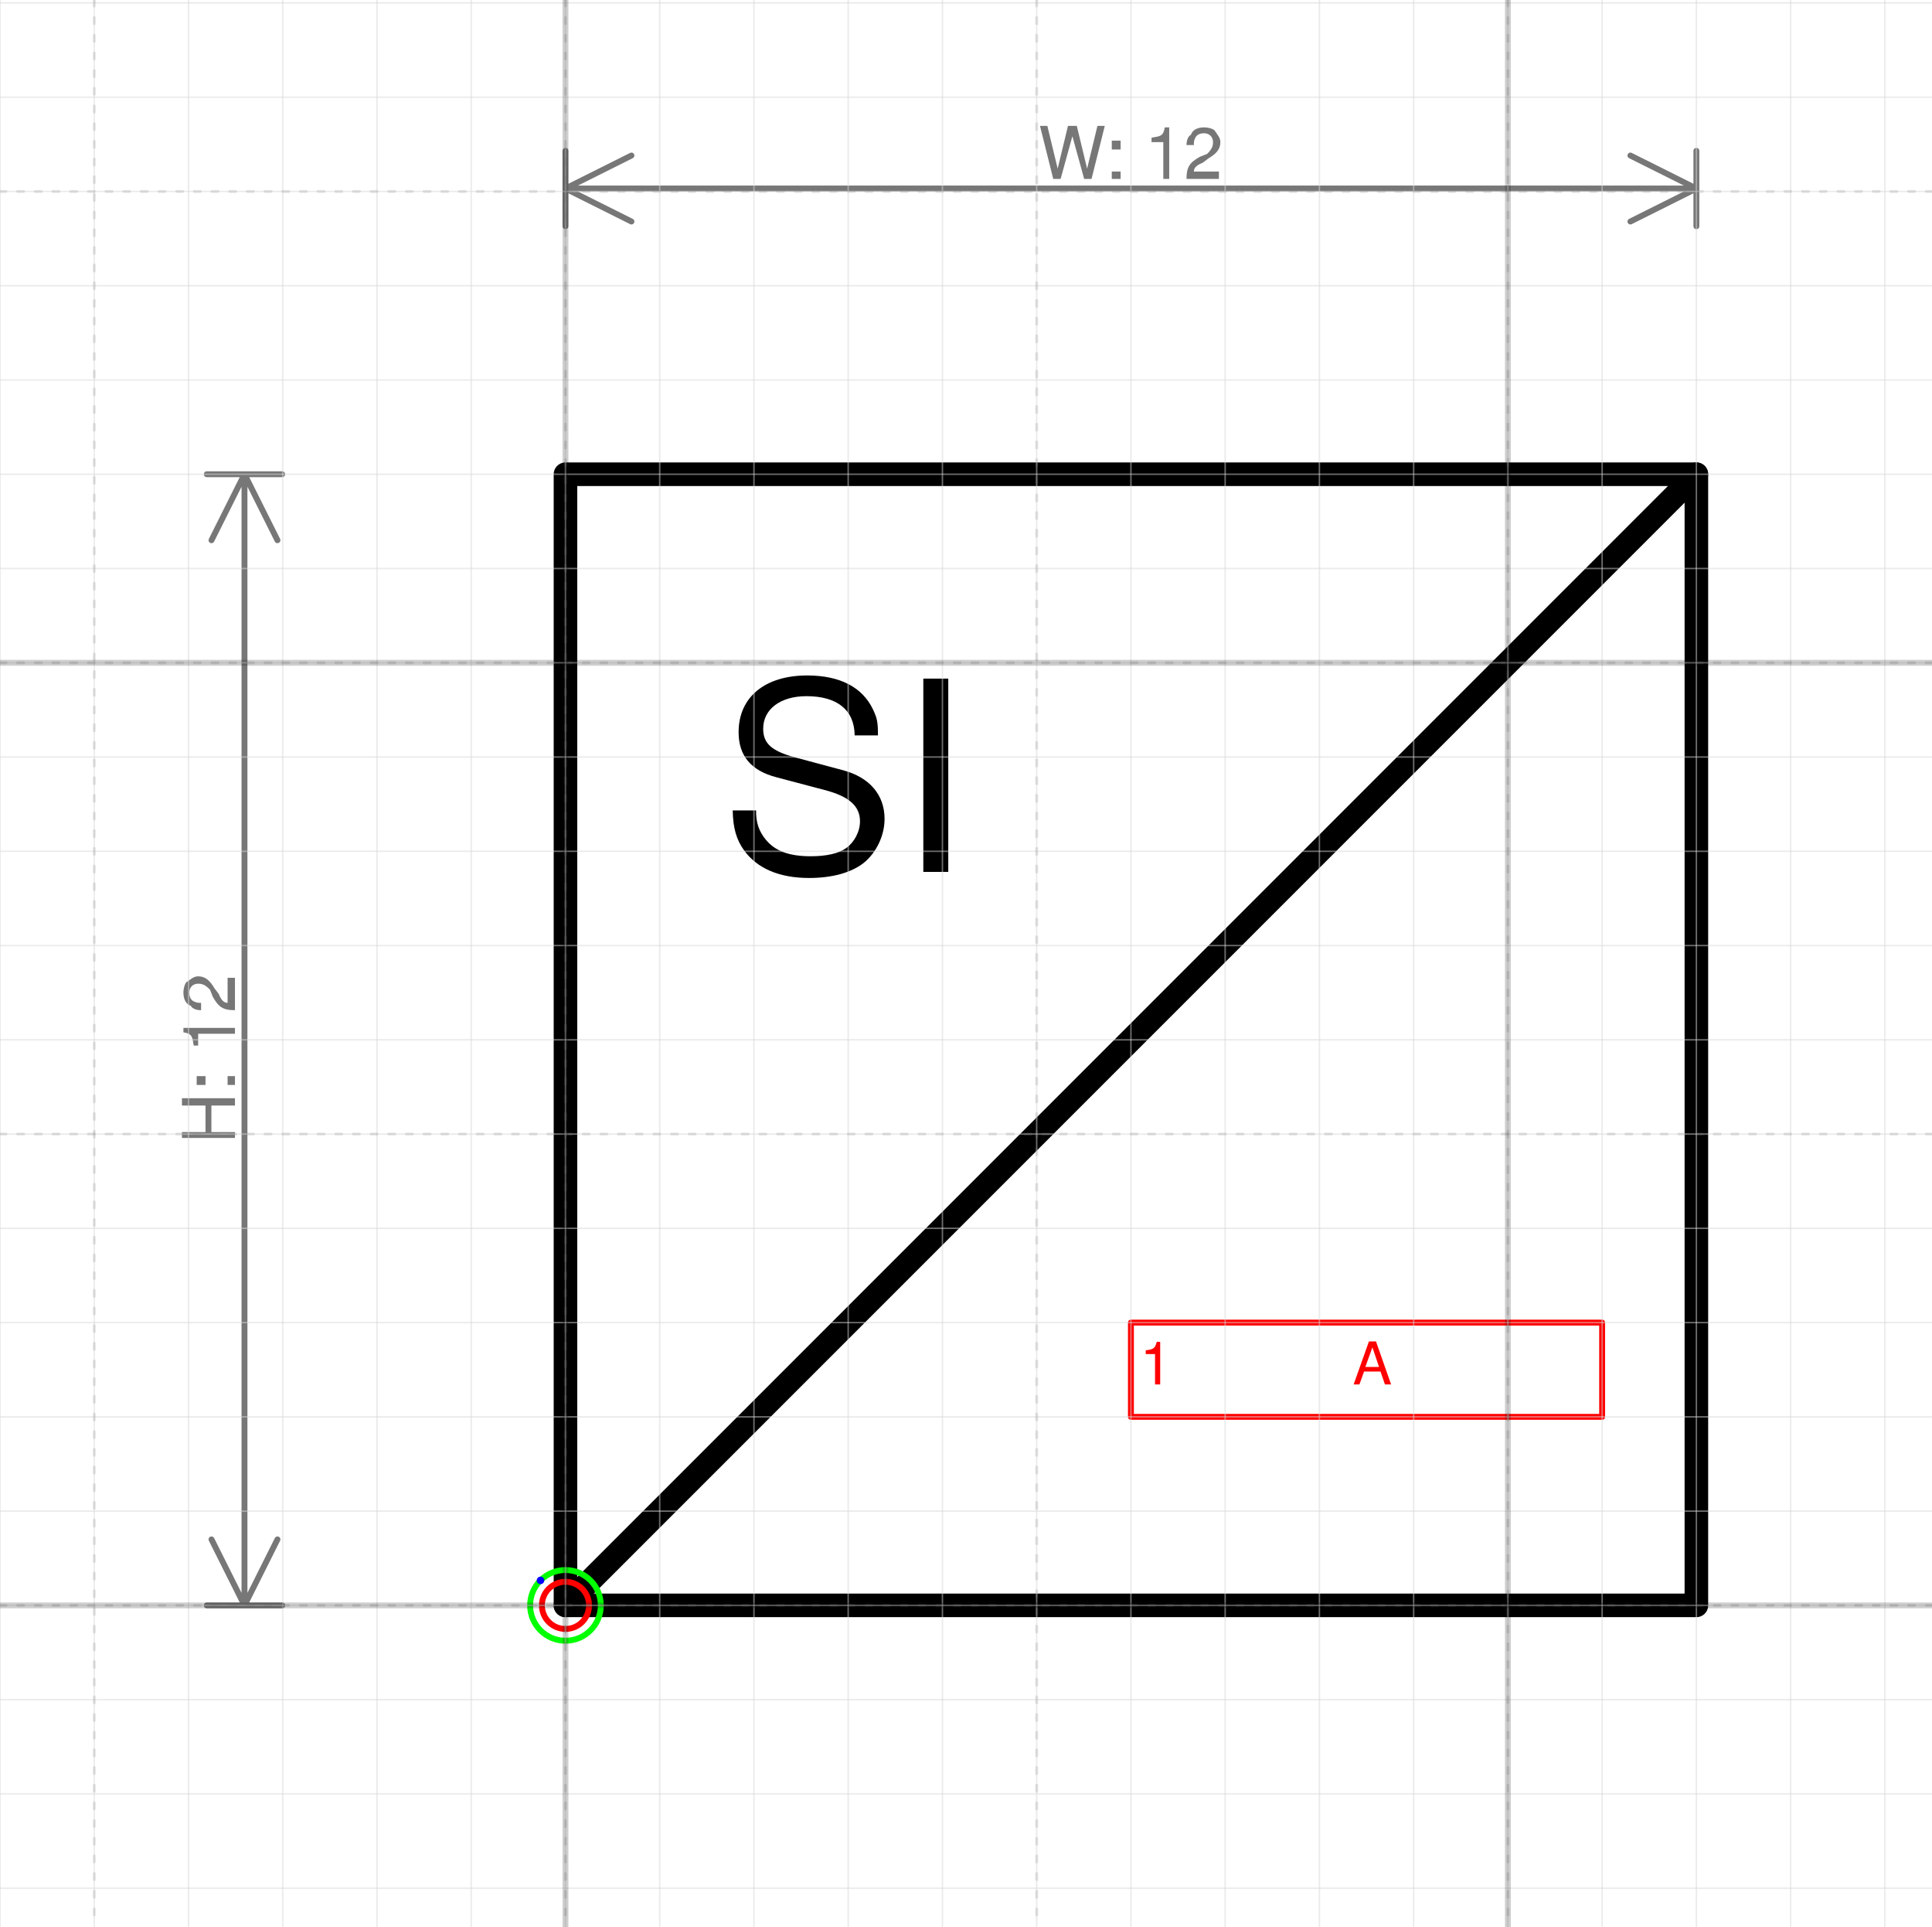
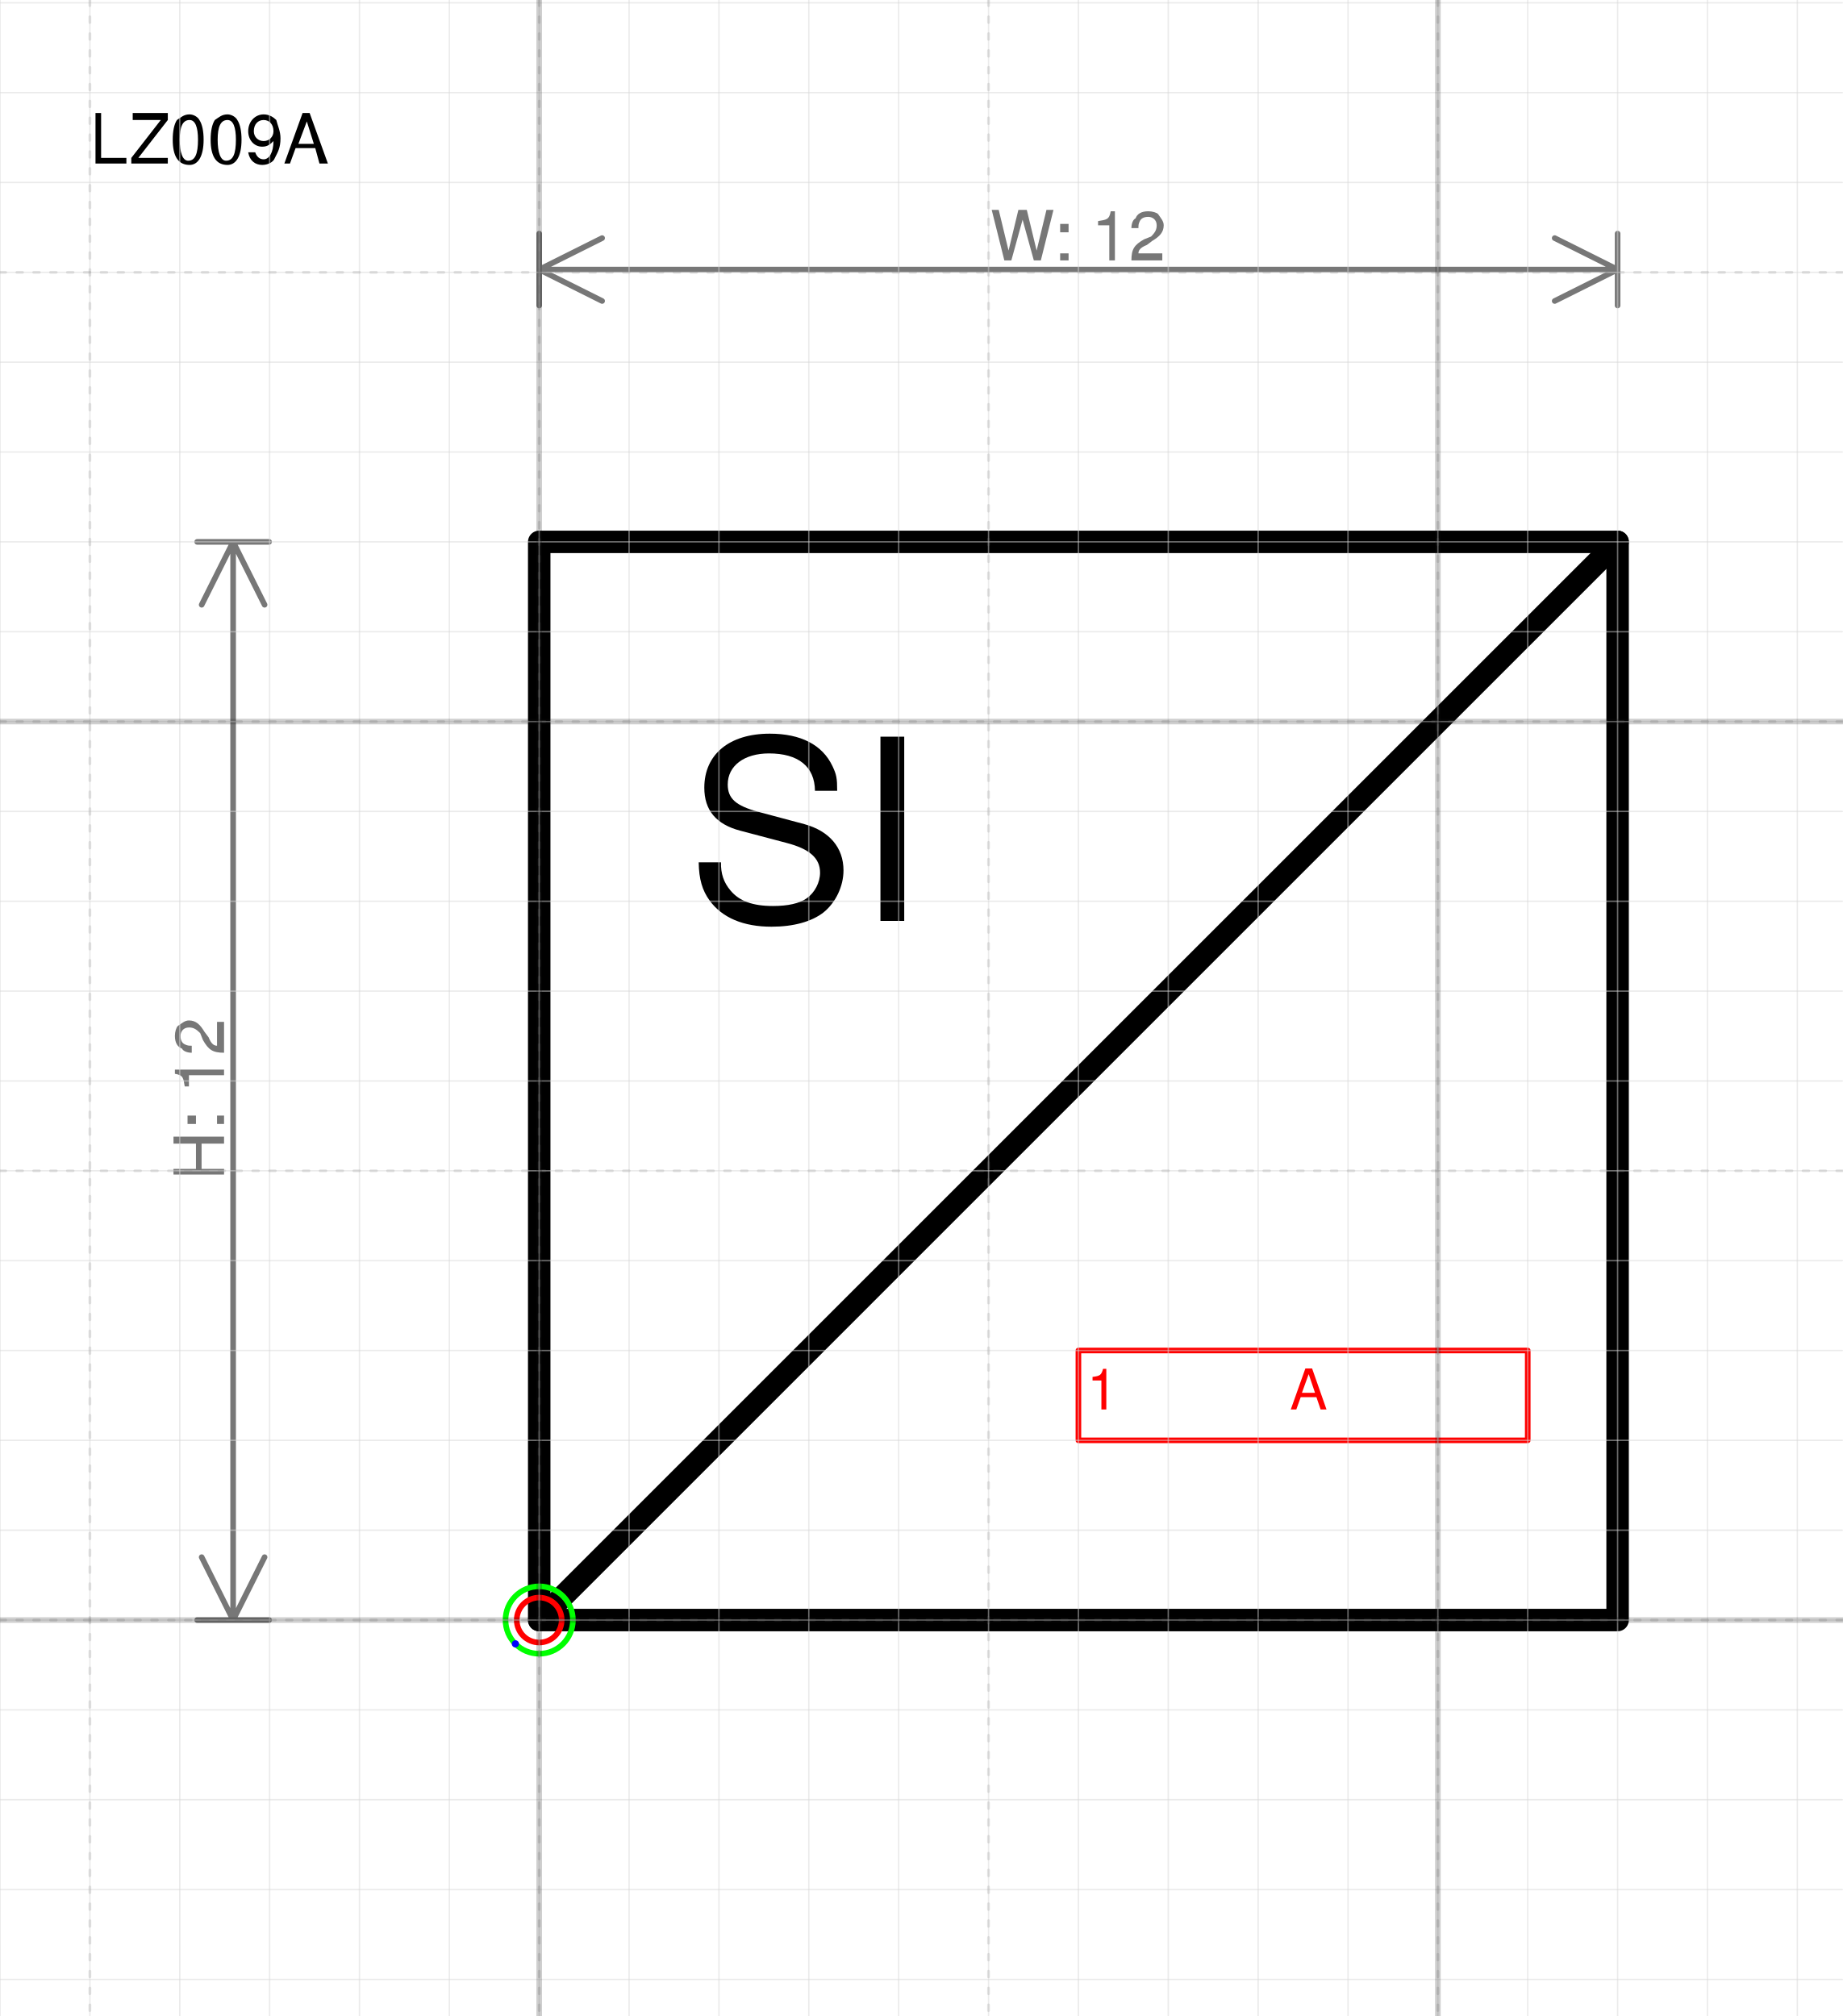
- <svg xmlns="http://www.w3.org/2000/svg" version="1.1" width="86.776mm" height="86.512mm" viewBox="-6 -17.031 20.5 20.438">
+ <svg xmlns="http://www.w3.org/2000/svg" version="1.1" width="86.776mm" height="94.978mm" viewBox="-6 -18.031 20.5 22.438">
  <defs vector-effect="non-scaling-stroke" />
  <g>
    <g id="cell-qJ54Huzz3K3UCWwMOSc4-0" layer="Symbol">
      <path fill="none" stroke="none" pointer-events="all" d="M1-9L5-9 5-7 1-7z" stroke-width="0.25" stroke-linecap="round" stroke-linejoin="round" />
      <g>
        <text x="54" y="68" fill="rgb(0, 0, 0)" font-family="Helvetica" font-size="45px" text-anchor="middle" transform="scale(0.0625 0.0625) translate(-6 -192) translate(-0.5 -0.5)" stroke-width="0.25" stroke-linecap="round" stroke-linejoin="round">SI</text>
      </g>
    </g>
    <g id="cell-NhQiUqbZBDXpP8fwC46J-0" layer="Symbol">
      <path d="M0 0L12-12" fill="none" stroke="rgb(0, 0, 0)" stroke-miterlimit="10" pointer-events="stroke" stroke-width="0.25" stroke-linecap="round" stroke-linejoin="round" />
    </g>
    <g id="cell-eUA6f1vSsgfuqLjs1iyG-0" layer="Symbol">
      <path fill="none" stroke="rgb(0, 0, 0)" pointer-events="all" d="M0-12L12-12 12 0 0 0z" stroke-width="0.25" stroke-linecap="round" stroke-linejoin="round" />
    </g>
-     <g id="cell-7BWam4BL9_YMowu0xJh2-1" content="&lt;object label=&quot;Connection&quot; PipingConnector=&quot;N&quot; LabelConnector=&quot;Y&quot; SignalConnector=&quot;N&quot; Direction=&quot;225&quot; AuxiliaryConnector=&quot;N&quot;/&gt;" data-label="Connection" data-PipingConnector="N" data-LabelConnector="Y" data-SignalConnector="N" data-Direction="225" data-AuxiliaryConnector="N" layer="Connection">
+     <g id="cell-7BWam4BL9_YMowu0xJh2-1" content="&lt;object label=&quot;Connection&quot; PipingConnector=&quot;N&quot; LabelConnector=&quot;Y&quot; SignalConnector=&quot;N&quot; Direction=&quot;135&quot; AuxiliaryConnector=&quot;N&quot;/&gt;" data-label="Connection" data-PipingConnector="N" data-LabelConnector="Y" data-SignalConnector="N" data-Direction="135" data-AuxiliaryConnector="N" layer="Connection">
      <ellipse cx="0" cy="0" rx="0.375" ry="0.375" fill="none" stroke="#00ff00" vector-effect="non-scaling-stroke" />
-       <ellipse cx="-0.265" cy="-0.265" rx="0.04" ry="0.04" fill="#0000ff" stroke="none" vector-effect="non-scaling-stroke" />
+       <ellipse cx="-0.265" cy="0.265" rx="0.04" ry="0.04" fill="#0000ff" stroke="none" vector-effect="non-scaling-stroke" />
    </g>
    <g id="cell-7BWam4BL9_YMowu0xJh2-0" content="&lt;object label=&quot;%LabelLines%&amp;amp;nbsp; &amp;amp;nbsp; &amp;amp;nbsp; &amp;amp;nbsp; &amp;amp;nbsp; &amp;amp;nbsp;%LabelIndex%&quot; placeholders=&quot;1&quot; LabelLines=&quot;1&quot; LabelIndex=&quot;A&quot;/&gt;" data-label="%LabelLines%&amp;nbsp; &amp;nbsp; &amp;nbsp; &amp;nbsp; &amp;nbsp; &amp;nbsp;%LabelIndex%" data-placeholders="1" data-LabelLines="1" data-LabelIndex="A" layer="Label">
      <path fill="none" stroke="#ff0000" pointer-events="all" d="M6-3L11-3 11-2 6-2z" vector-effect="non-scaling-stroke" stroke-linecap="round" stroke-linejoin="round" />
      <g>
        <text x="104" y="155" fill="#FF0000" font-family="Helvetica" font-size="10px" transform="scale(0.0625 0.0625) translate(-6 -192) translate(-0.5 -0.5)" vector-effect="non-scaling-stroke" stroke-linecap="round" stroke-linejoin="round">1           A</text>
      </g>
    </g>
    <g id="cell-OIDmBnItBntYVEc15gtL-0" content="&lt;object label=&quot;origo&quot;/&gt;" data-label="origo" layer="Origo">
      <ellipse cx="0" cy="0" rx="0.25" ry="0.25" fill="none" stroke="#ff0000" vector-effect="non-scaling-stroke" />
    </g>
  </g>
  <g layer="Dimension">
    <text x="6" y="-15.131" font-size="0.2mm" font-family="Helvetica" text-anchor="middle" fill="#777777" stroke-linecap="round" stroke-linejoin="round">W: 12</text>
    <path d="M0,-15.031 12,-15.031 M0,-15.031 0.7,-15.381 M0,-15.031 0.7,-14.681 M12,-15.031 11.3,-15.381 M12,-15.031 11.3,-14.681 M0,-14.631 0,-15.431 M12,-14.631 12,-15.431" stroke="#777777" vector-effect="non-scaling-stroke" stroke-linecap="round" stroke-linejoin="round" />
    <text x="-3.506" y="-5.8" font-size="0.2mm" font-family="Helvetica" text-anchor="middle" fill="#777777" transform="rotate(-90 -3.50625 -5.8)" stroke-linecap="round" stroke-linejoin="round">H: 12</text>
    <path d="M-3.406-12L-3.406 0M-3.406-12L-3.056-11.3M-3.406-12L-3.756-11.3M-3.406 0L-3.056-0.7M-3.406 0L-3.756-0.7M-3.806-12L-3.006-12M-3.806 0L-3.006 0" stroke="#777777" vector-effect="non-scaling-stroke" stroke-linecap="round" stroke-linejoin="round" />
  </g>
+   <g layer="SymbolRegistrationNumber">
+     <text x="-5" y="-16.21" font-size="0.2mm" font-family="Helvetica" text-anchor="start" fill="#000000" stroke-linecap="round" stroke-linejoin="round">LZ009A</text>
+   </g>
  <g layer="Grid">
    <g layer="Grid_micro">
+       <path d="M-6,-18 14.5,-18" fill="none" stroke="rgb(216, 216, 216)" stroke-opacity="0.5" stroke-width="0.25" vector-effect="non-scaling-stroke" stroke-linecap="round" stroke-linejoin="round" />
      <path d="M-6,-17 14.5,-17" fill="none" stroke="rgb(216, 216, 216)" stroke-opacity="0.5" stroke-width="0.25" vector-effect="non-scaling-stroke" stroke-linecap="round" stroke-linejoin="round" />
      <path d="M-6,-16 14.5,-16" fill="none" stroke="rgb(216, 216, 216)" stroke-opacity="0.5" stroke-width="0.25" vector-effect="non-scaling-stroke" stroke-linecap="round" stroke-linejoin="round" />
      <path d="M-6,-15 14.5,-15" fill="none" stroke="rgb(216, 216, 216)" stroke-opacity="0.5" stroke-width="0.25" vector-effect="non-scaling-stroke" stroke-linecap="round" stroke-linejoin="round" />
      <path d="M-6,-14 14.5,-14" fill="none" stroke="rgb(216, 216, 216)" stroke-opacity="0.5" stroke-width="0.25" vector-effect="non-scaling-stroke" stroke-linecap="round" stroke-linejoin="round" />
      <path d="M-6,-13 14.5,-13" fill="none" stroke="rgb(216, 216, 216)" stroke-opacity="0.5" stroke-width="0.25" vector-effect="non-scaling-stroke" stroke-linecap="round" stroke-linejoin="round" />
      <path d="M-6,-12 14.5,-12" fill="none" stroke="rgb(216, 216, 216)" stroke-opacity="0.5" stroke-width="0.25" vector-effect="non-scaling-stroke" stroke-linecap="round" stroke-linejoin="round" />
      <path d="M-6,-11 14.5,-11" fill="none" stroke="rgb(216, 216, 216)" stroke-opacity="0.5" stroke-width="0.25" vector-effect="non-scaling-stroke" stroke-linecap="round" stroke-linejoin="round" />
      <path d="M-6,-10 14.5,-10" fill="none" stroke="rgb(216, 216, 216)" stroke-opacity="0.5" stroke-width="0.25" vector-effect="non-scaling-stroke" stroke-linecap="round" stroke-linejoin="round" />
      <path d="M-6,-9 14.5,-9" fill="none" stroke="rgb(216, 216, 216)" stroke-opacity="0.5" stroke-width="0.25" vector-effect="non-scaling-stroke" stroke-linecap="round" stroke-linejoin="round" />
      <path d="M-6,-8 14.5,-8" fill="none" stroke="rgb(216, 216, 216)" stroke-opacity="0.5" stroke-width="0.25" vector-effect="non-scaling-stroke" stroke-linecap="round" stroke-linejoin="round" />
      <path d="M-6,-7 14.5,-7" fill="none" stroke="rgb(216, 216, 216)" stroke-opacity="0.5" stroke-width="0.25" vector-effect="non-scaling-stroke" stroke-linecap="round" stroke-linejoin="round" />
      <path d="M-6,-6 14.5,-6" fill="none" stroke="rgb(216, 216, 216)" stroke-opacity="0.5" stroke-width="0.25" vector-effect="non-scaling-stroke" stroke-linecap="round" stroke-linejoin="round" />
      <path d="M-6,-5 14.5,-5" fill="none" stroke="rgb(216, 216, 216)" stroke-opacity="0.5" stroke-width="0.25" vector-effect="non-scaling-stroke" stroke-linecap="round" stroke-linejoin="round" />
      <path d="M-6,-4 14.5,-4" fill="none" stroke="rgb(216, 216, 216)" stroke-opacity="0.5" stroke-width="0.25" vector-effect="non-scaling-stroke" stroke-linecap="round" stroke-linejoin="round" />
      <path d="M-6,-3 14.5,-3" fill="none" stroke="rgb(216, 216, 216)" stroke-opacity="0.5" stroke-width="0.25" vector-effect="non-scaling-stroke" stroke-linecap="round" stroke-linejoin="round" />
      <path d="M-6,-2 14.5,-2" fill="none" stroke="rgb(216, 216, 216)" stroke-opacity="0.5" stroke-width="0.25" vector-effect="non-scaling-stroke" stroke-linecap="round" stroke-linejoin="round" />
      <path d="M-6,-1 14.5,-1" fill="none" stroke="rgb(216, 216, 216)" stroke-opacity="0.5" stroke-width="0.25" vector-effect="non-scaling-stroke" stroke-linecap="round" stroke-linejoin="round" />
      <path d="M-6,0 14.5,0" fill="none" stroke="rgb(216, 216, 216)" stroke-opacity="0.5" stroke-width="0.25" vector-effect="non-scaling-stroke" stroke-linecap="round" stroke-linejoin="round" />
      <path d="M-6,1 14.5,1" fill="none" stroke="rgb(216, 216, 216)" stroke-opacity="0.5" stroke-width="0.25" vector-effect="non-scaling-stroke" stroke-linecap="round" stroke-linejoin="round" />
      <path d="M-6,2 14.5,2" fill="none" stroke="rgb(216, 216, 216)" stroke-opacity="0.5" stroke-width="0.25" vector-effect="non-scaling-stroke" stroke-linecap="round" stroke-linejoin="round" />
      <path d="M-6,3 14.5,3" fill="none" stroke="rgb(216, 216, 216)" stroke-opacity="0.5" stroke-width="0.25" vector-effect="non-scaling-stroke" stroke-linecap="round" stroke-linejoin="round" />
-       <path d="M-6,-17.031 -6,3.406" fill="none" stroke="rgb(216, 216, 216)" stroke-opacity="0.5" stroke-width="0.25" vector-effect="non-scaling-stroke" stroke-linecap="round" stroke-linejoin="round" />
-       <path d="M-5,-17.031 -5,3.406" fill="none" stroke="rgb(216, 216, 216)" stroke-opacity="0.5" stroke-width="0.25" vector-effect="non-scaling-stroke" stroke-linecap="round" stroke-linejoin="round" />
-       <path d="M-4,-17.031 -4,3.406" fill="none" stroke="rgb(216, 216, 216)" stroke-opacity="0.5" stroke-width="0.25" vector-effect="non-scaling-stroke" stroke-linecap="round" stroke-linejoin="round" />
-       <path d="M-3,-17.031 -3,3.406" fill="none" stroke="rgb(216, 216, 216)" stroke-opacity="0.5" stroke-width="0.25" vector-effect="non-scaling-stroke" stroke-linecap="round" stroke-linejoin="round" />
-       <path d="M-2,-17.031 -2,3.406" fill="none" stroke="rgb(216, 216, 216)" stroke-opacity="0.5" stroke-width="0.25" vector-effect="non-scaling-stroke" stroke-linecap="round" stroke-linejoin="round" />
-       <path d="M-1,-17.031 -1,3.406" fill="none" stroke="rgb(216, 216, 216)" stroke-opacity="0.5" stroke-width="0.25" vector-effect="non-scaling-stroke" stroke-linecap="round" stroke-linejoin="round" />
-       <path d="M0,-17.031 0,3.406" fill="none" stroke="rgb(216, 216, 216)" stroke-opacity="0.5" stroke-width="0.25" vector-effect="non-scaling-stroke" stroke-linecap="round" stroke-linejoin="round" />
-       <path d="M1,-17.031 1,3.406" fill="none" stroke="rgb(216, 216, 216)" stroke-opacity="0.5" stroke-width="0.25" vector-effect="non-scaling-stroke" stroke-linecap="round" stroke-linejoin="round" />
-       <path d="M2,-17.031 2,3.406" fill="none" stroke="rgb(216, 216, 216)" stroke-opacity="0.5" stroke-width="0.25" vector-effect="non-scaling-stroke" stroke-linecap="round" stroke-linejoin="round" />
-       <path d="M3,-17.031 3,3.406" fill="none" stroke="rgb(216, 216, 216)" stroke-opacity="0.5" stroke-width="0.25" vector-effect="non-scaling-stroke" stroke-linecap="round" stroke-linejoin="round" />
-       <path d="M4,-17.031 4,3.406" fill="none" stroke="rgb(216, 216, 216)" stroke-opacity="0.5" stroke-width="0.25" vector-effect="non-scaling-stroke" stroke-linecap="round" stroke-linejoin="round" />
-       <path d="M5,-17.031 5,3.406" fill="none" stroke="rgb(216, 216, 216)" stroke-opacity="0.5" stroke-width="0.25" vector-effect="non-scaling-stroke" stroke-linecap="round" stroke-linejoin="round" />
-       <path d="M6,-17.031 6,3.406" fill="none" stroke="rgb(216, 216, 216)" stroke-opacity="0.5" stroke-width="0.25" vector-effect="non-scaling-stroke" stroke-linecap="round" stroke-linejoin="round" />
-       <path d="M7,-17.031 7,3.406" fill="none" stroke="rgb(216, 216, 216)" stroke-opacity="0.5" stroke-width="0.25" vector-effect="non-scaling-stroke" stroke-linecap="round" stroke-linejoin="round" />
-       <path d="M8,-17.031 8,3.406" fill="none" stroke="rgb(216, 216, 216)" stroke-opacity="0.5" stroke-width="0.25" vector-effect="non-scaling-stroke" stroke-linecap="round" stroke-linejoin="round" />
-       <path d="M9,-17.031 9,3.406" fill="none" stroke="rgb(216, 216, 216)" stroke-opacity="0.5" stroke-width="0.25" vector-effect="non-scaling-stroke" stroke-linecap="round" stroke-linejoin="round" />
-       <path d="M10,-17.031 10,3.406" fill="none" stroke="rgb(216, 216, 216)" stroke-opacity="0.5" stroke-width="0.25" vector-effect="non-scaling-stroke" stroke-linecap="round" stroke-linejoin="round" />
-       <path d="M11,-17.031 11,3.406" fill="none" stroke="rgb(216, 216, 216)" stroke-opacity="0.5" stroke-width="0.25" vector-effect="non-scaling-stroke" stroke-linecap="round" stroke-linejoin="round" />
-       <path d="M12,-17.031 12,3.406" fill="none" stroke="rgb(216, 216, 216)" stroke-opacity="0.5" stroke-width="0.25" vector-effect="non-scaling-stroke" stroke-linecap="round" stroke-linejoin="round" />
-       <path d="M13,-17.031 13,3.406" fill="none" stroke="rgb(216, 216, 216)" stroke-opacity="0.5" stroke-width="0.25" vector-effect="non-scaling-stroke" stroke-linecap="round" stroke-linejoin="round" />
-       <path d="M14,-17.031 14,3.406" fill="none" stroke="rgb(216, 216, 216)" stroke-opacity="0.5" stroke-width="0.25" vector-effect="non-scaling-stroke" stroke-linecap="round" stroke-linejoin="round" />
+       <path d="M-6,4 14.5,4" fill="none" stroke="rgb(216, 216, 216)" stroke-opacity="0.5" stroke-width="0.25" vector-effect="non-scaling-stroke" stroke-linecap="round" stroke-linejoin="round" />
+       <path d="M-6,-18.031 -6,4.406" fill="none" stroke="rgb(216, 216, 216)" stroke-opacity="0.5" stroke-width="0.25" vector-effect="non-scaling-stroke" stroke-linecap="round" stroke-linejoin="round" />
+       <path d="M-5,-18.031 -5,4.406" fill="none" stroke="rgb(216, 216, 216)" stroke-opacity="0.5" stroke-width="0.25" vector-effect="non-scaling-stroke" stroke-linecap="round" stroke-linejoin="round" />
+       <path d="M-4,-18.031 -4,4.406" fill="none" stroke="rgb(216, 216, 216)" stroke-opacity="0.5" stroke-width="0.25" vector-effect="non-scaling-stroke" stroke-linecap="round" stroke-linejoin="round" />
+       <path d="M-3,-18.031 -3,4.406" fill="none" stroke="rgb(216, 216, 216)" stroke-opacity="0.5" stroke-width="0.25" vector-effect="non-scaling-stroke" stroke-linecap="round" stroke-linejoin="round" />
+       <path d="M-2,-18.031 -2,4.406" fill="none" stroke="rgb(216, 216, 216)" stroke-opacity="0.5" stroke-width="0.25" vector-effect="non-scaling-stroke" stroke-linecap="round" stroke-linejoin="round" />
+       <path d="M-1,-18.031 -1,4.406" fill="none" stroke="rgb(216, 216, 216)" stroke-opacity="0.5" stroke-width="0.25" vector-effect="non-scaling-stroke" stroke-linecap="round" stroke-linejoin="round" />
+       <path d="M0,-18.031 0,4.406" fill="none" stroke="rgb(216, 216, 216)" stroke-opacity="0.5" stroke-width="0.25" vector-effect="non-scaling-stroke" stroke-linecap="round" stroke-linejoin="round" />
+       <path d="M1,-18.031 1,4.406" fill="none" stroke="rgb(216, 216, 216)" stroke-opacity="0.5" stroke-width="0.25" vector-effect="non-scaling-stroke" stroke-linecap="round" stroke-linejoin="round" />
+       <path d="M2,-18.031 2,4.406" fill="none" stroke="rgb(216, 216, 216)" stroke-opacity="0.5" stroke-width="0.25" vector-effect="non-scaling-stroke" stroke-linecap="round" stroke-linejoin="round" />
+       <path d="M3,-18.031 3,4.406" fill="none" stroke="rgb(216, 216, 216)" stroke-opacity="0.5" stroke-width="0.25" vector-effect="non-scaling-stroke" stroke-linecap="round" stroke-linejoin="round" />
+       <path d="M4,-18.031 4,4.406" fill="none" stroke="rgb(216, 216, 216)" stroke-opacity="0.5" stroke-width="0.25" vector-effect="non-scaling-stroke" stroke-linecap="round" stroke-linejoin="round" />
+       <path d="M5,-18.031 5,4.406" fill="none" stroke="rgb(216, 216, 216)" stroke-opacity="0.5" stroke-width="0.25" vector-effect="non-scaling-stroke" stroke-linecap="round" stroke-linejoin="round" />
+       <path d="M6,-18.031 6,4.406" fill="none" stroke="rgb(216, 216, 216)" stroke-opacity="0.5" stroke-width="0.25" vector-effect="non-scaling-stroke" stroke-linecap="round" stroke-linejoin="round" />
+       <path d="M7,-18.031 7,4.406" fill="none" stroke="rgb(216, 216, 216)" stroke-opacity="0.5" stroke-width="0.25" vector-effect="non-scaling-stroke" stroke-linecap="round" stroke-linejoin="round" />
+       <path d="M8,-18.031 8,4.406" fill="none" stroke="rgb(216, 216, 216)" stroke-opacity="0.5" stroke-width="0.25" vector-effect="non-scaling-stroke" stroke-linecap="round" stroke-linejoin="round" />
+       <path d="M9,-18.031 9,4.406" fill="none" stroke="rgb(216, 216, 216)" stroke-opacity="0.5" stroke-width="0.25" vector-effect="non-scaling-stroke" stroke-linecap="round" stroke-linejoin="round" />
+       <path d="M10,-18.031 10,4.406" fill="none" stroke="rgb(216, 216, 216)" stroke-opacity="0.5" stroke-width="0.25" vector-effect="non-scaling-stroke" stroke-linecap="round" stroke-linejoin="round" />
+       <path d="M11,-18.031 11,4.406" fill="none" stroke="rgb(216, 216, 216)" stroke-opacity="0.5" stroke-width="0.25" vector-effect="non-scaling-stroke" stroke-linecap="round" stroke-linejoin="round" />
+       <path d="M12,-18.031 12,4.406" fill="none" stroke="rgb(216, 216, 216)" stroke-opacity="0.5" stroke-width="0.25" vector-effect="non-scaling-stroke" stroke-linecap="round" stroke-linejoin="round" />
+       <path d="M13,-18.031 13,4.406" fill="none" stroke="rgb(216, 216, 216)" stroke-opacity="0.5" stroke-width="0.25" vector-effect="non-scaling-stroke" stroke-linecap="round" stroke-linejoin="round" />
+       <path d="M14,-18.031 14,4.406" fill="none" stroke="rgb(216, 216, 216)" stroke-opacity="0.5" stroke-width="0.25" vector-effect="non-scaling-stroke" stroke-linecap="round" stroke-linejoin="round" />
    </g>
    <g layer="Grid_minor">
      <path d="M-6,-15 14.5,-15" fill="none" stroke="#7f7f7f" stroke-opacity="0.2" stroke-width="0.5" stroke-dasharray="1.0, 2.0" vector-effect="non-scaling-stroke" stroke-linecap="round" stroke-linejoin="round" />
      <path d="M-6,-10 14.5,-10" fill="none" stroke="#7f7f7f" stroke-opacity="0.2" stroke-width="0.5" stroke-dasharray="1.0, 2.0" vector-effect="non-scaling-stroke" stroke-linecap="round" stroke-linejoin="round" />
      <path d="M-6,-5 14.5,-5" fill="none" stroke="#7f7f7f" stroke-opacity="0.2" stroke-width="0.5" stroke-dasharray="1.0, 2.0" vector-effect="non-scaling-stroke" stroke-linecap="round" stroke-linejoin="round" />
      <path d="M-6,0 14.5,0" fill="none" stroke="#7f7f7f" stroke-opacity="0.2" stroke-width="0.5" stroke-dasharray="1.0, 2.0" vector-effect="non-scaling-stroke" stroke-linecap="round" stroke-linejoin="round" />
-       <path d="M-5,-17.031 -5,3.406" fill="none" stroke="#7f7f7f" stroke-opacity="0.2" stroke-width="0.5" stroke-dasharray="1.0, 2.0" vector-effect="non-scaling-stroke" stroke-linecap="round" stroke-linejoin="round" />
-       <path d="M0,-17.031 0,3.406" fill="none" stroke="#7f7f7f" stroke-opacity="0.2" stroke-width="0.5" stroke-dasharray="1.0, 2.0" vector-effect="non-scaling-stroke" stroke-linecap="round" stroke-linejoin="round" />
-       <path d="M5,-17.031 5,3.406" fill="none" stroke="#7f7f7f" stroke-opacity="0.2" stroke-width="0.5" stroke-dasharray="1.0, 2.0" vector-effect="non-scaling-stroke" stroke-linecap="round" stroke-linejoin="round" />
-       <path d="M10,-17.031 10,3.406" fill="none" stroke="#7f7f7f" stroke-opacity="0.2" stroke-width="0.5" stroke-dasharray="1.0, 2.0" vector-effect="non-scaling-stroke" stroke-linecap="round" stroke-linejoin="round" />
+       <path d="M-5,-18.031 -5,4.406" fill="none" stroke="#7f7f7f" stroke-opacity="0.2" stroke-width="0.5" stroke-dasharray="1.0, 2.0" vector-effect="non-scaling-stroke" stroke-linecap="round" stroke-linejoin="round" />
+       <path d="M0,-18.031 0,4.406" fill="none" stroke="#7f7f7f" stroke-opacity="0.2" stroke-width="0.5" stroke-dasharray="1.0, 2.0" vector-effect="non-scaling-stroke" stroke-linecap="round" stroke-linejoin="round" />
+       <path d="M5,-18.031 5,4.406" fill="none" stroke="#7f7f7f" stroke-opacity="0.2" stroke-width="0.5" stroke-dasharray="1.0, 2.0" vector-effect="non-scaling-stroke" stroke-linecap="round" stroke-linejoin="round" />
+       <path d="M10,-18.031 10,4.406" fill="none" stroke="#7f7f7f" stroke-opacity="0.2" stroke-width="0.5" stroke-dasharray="1.0, 2.0" vector-effect="non-scaling-stroke" stroke-linecap="round" stroke-linejoin="round" />
    </g>
    <g layer="Grid_major">
      <path d="M-6,-10 14.5,-10" fill="none" stroke="#0f0f0f" stroke-opacity="0.2" stroke-width="1" vector-effect="non-scaling-stroke" stroke-linecap="round" stroke-linejoin="round" />
      <path d="M-6,0 14.5,0" fill="none" stroke="#0f0f0f" stroke-opacity="0.2" stroke-width="1" vector-effect="non-scaling-stroke" stroke-linecap="round" stroke-linejoin="round" />
-       <path d="M0,-17.031 0,3.406" fill="none" stroke="#0f0f0f" stroke-opacity="0.2" stroke-width="1" vector-effect="non-scaling-stroke" stroke-linecap="round" stroke-linejoin="round" />
-       <path d="M10,-17.031 10,3.406" fill="none" stroke="#0f0f0f" stroke-opacity="0.2" stroke-width="1" vector-effect="non-scaling-stroke" stroke-linecap="round" stroke-linejoin="round" />
+       <path d="M0,-18.031 0,4.406" fill="none" stroke="#0f0f0f" stroke-opacity="0.2" stroke-width="1" vector-effect="non-scaling-stroke" stroke-linecap="round" stroke-linejoin="round" />
+       <path d="M10,-18.031 10,4.406" fill="none" stroke="#0f0f0f" stroke-opacity="0.2" stroke-width="1" vector-effect="non-scaling-stroke" stroke-linecap="round" stroke-linejoin="round" />
    </g>
  </g>
</svg>
